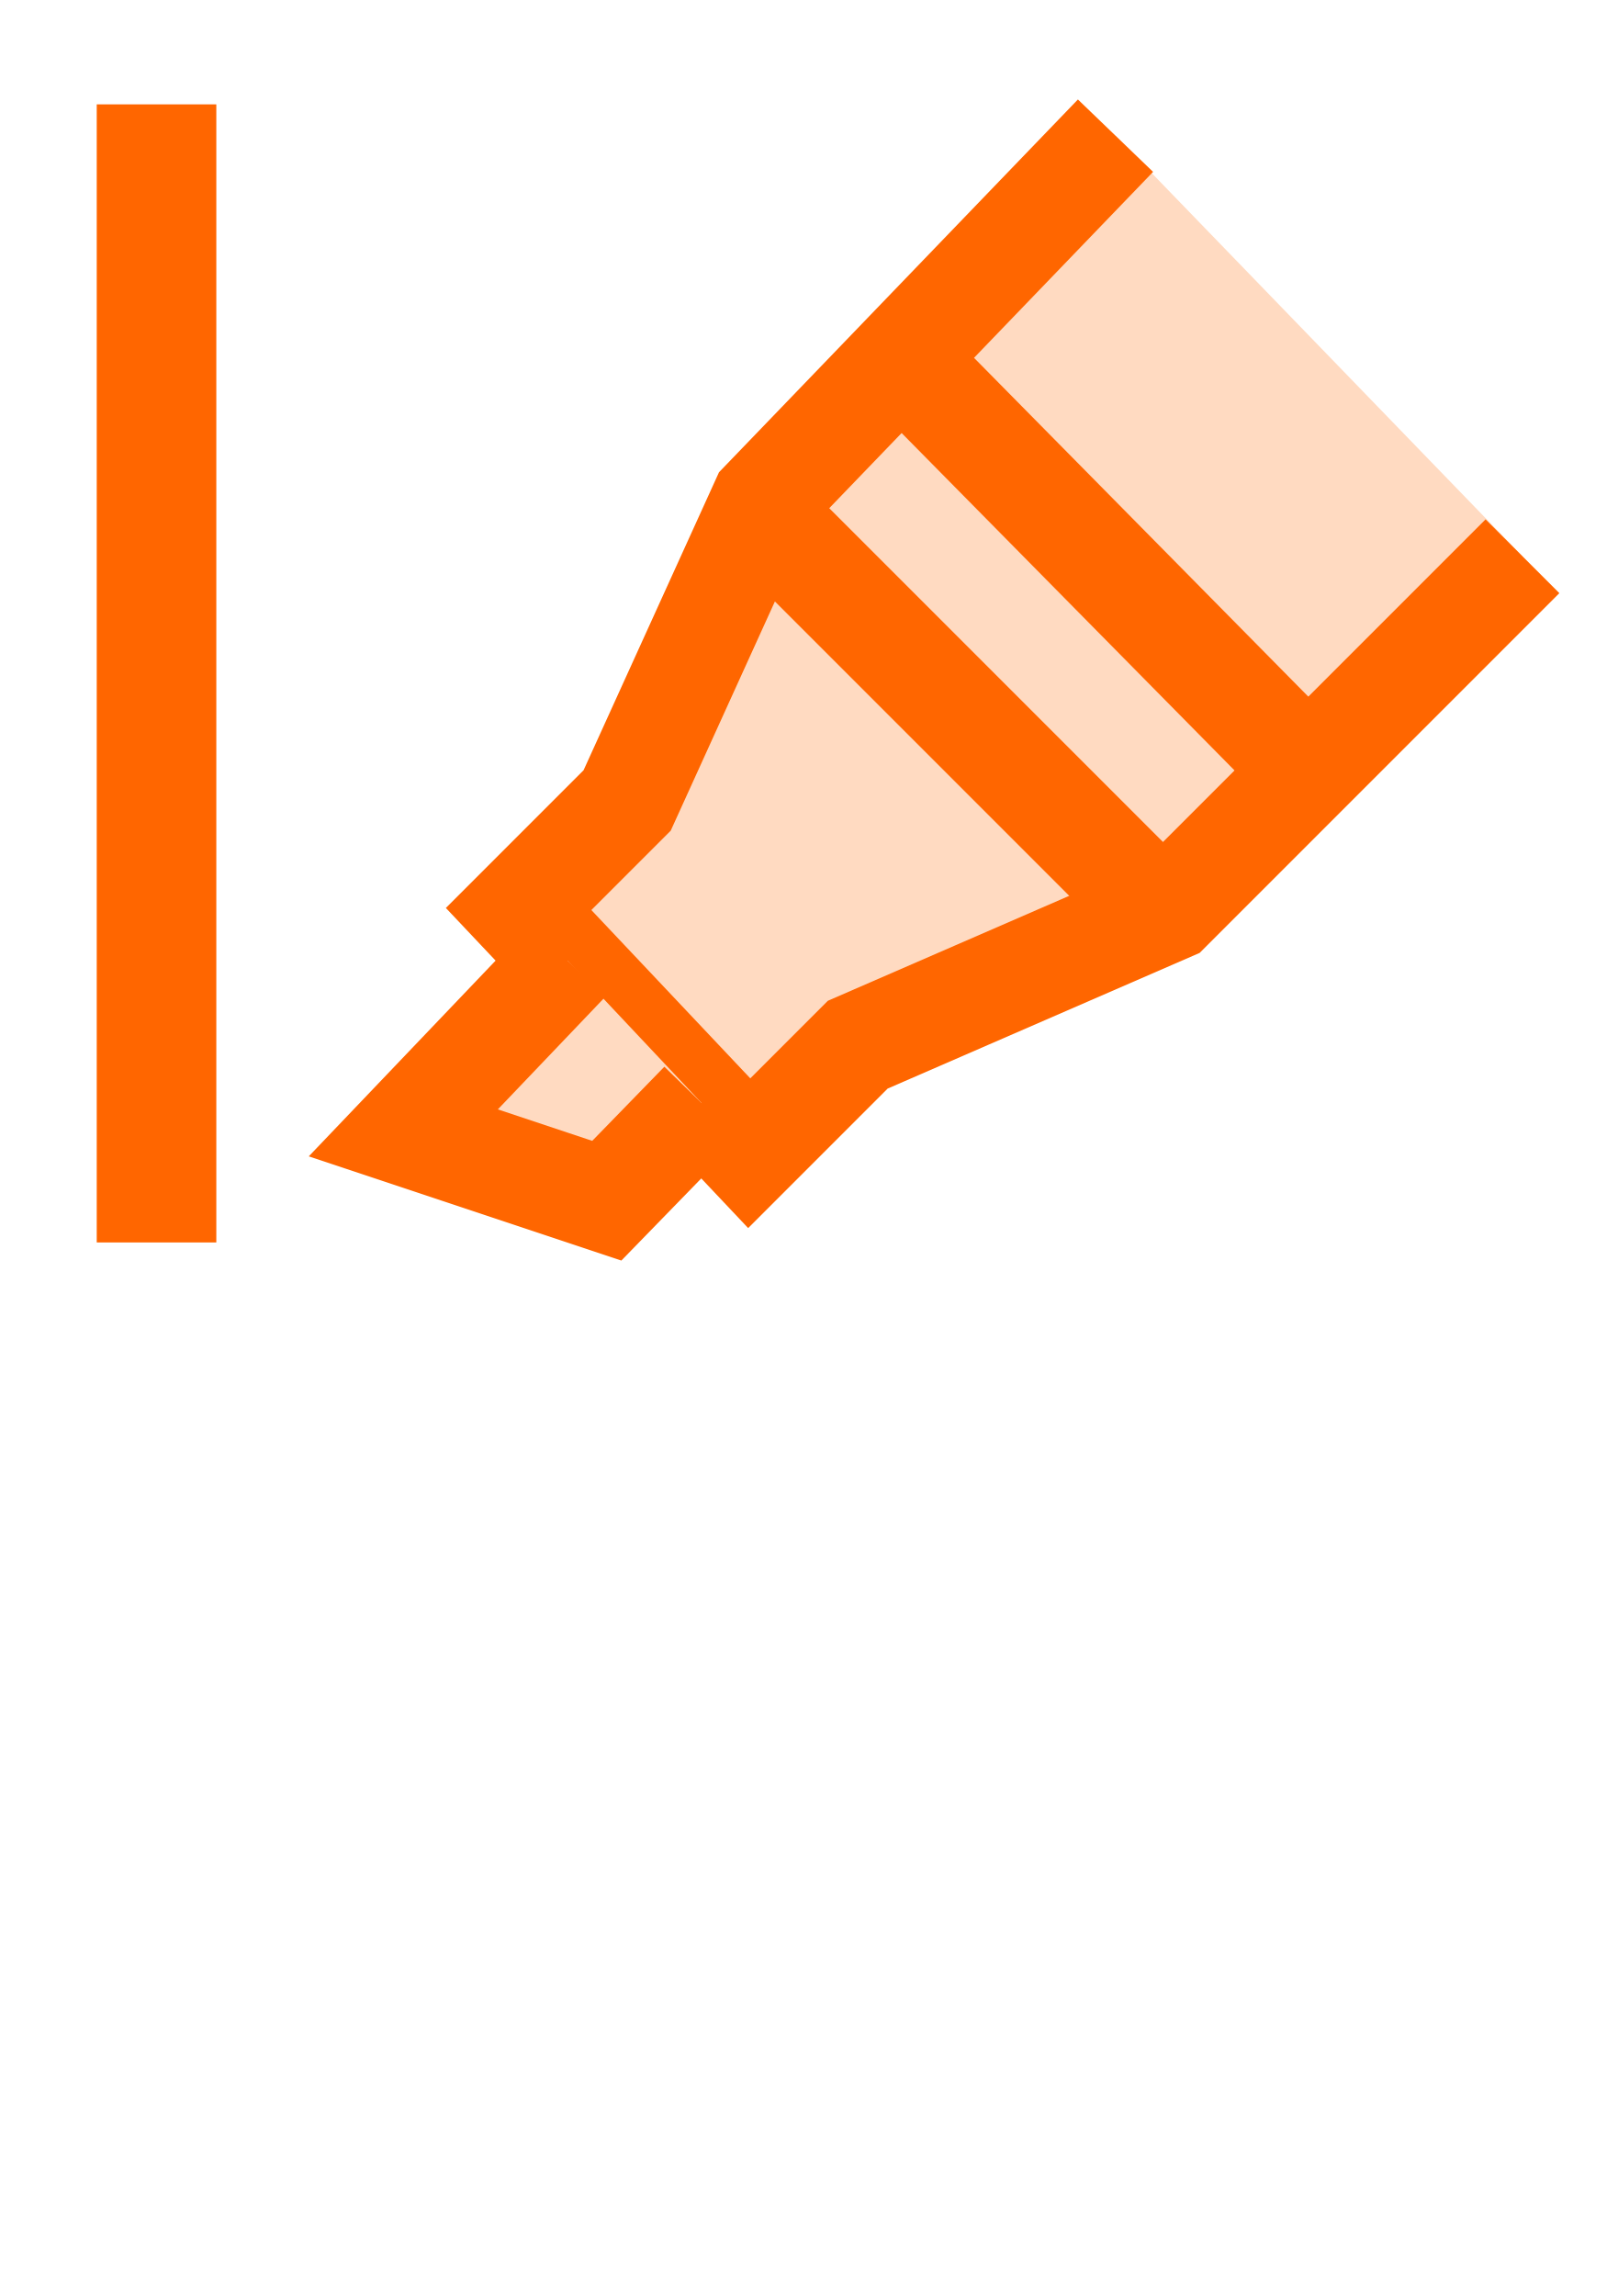
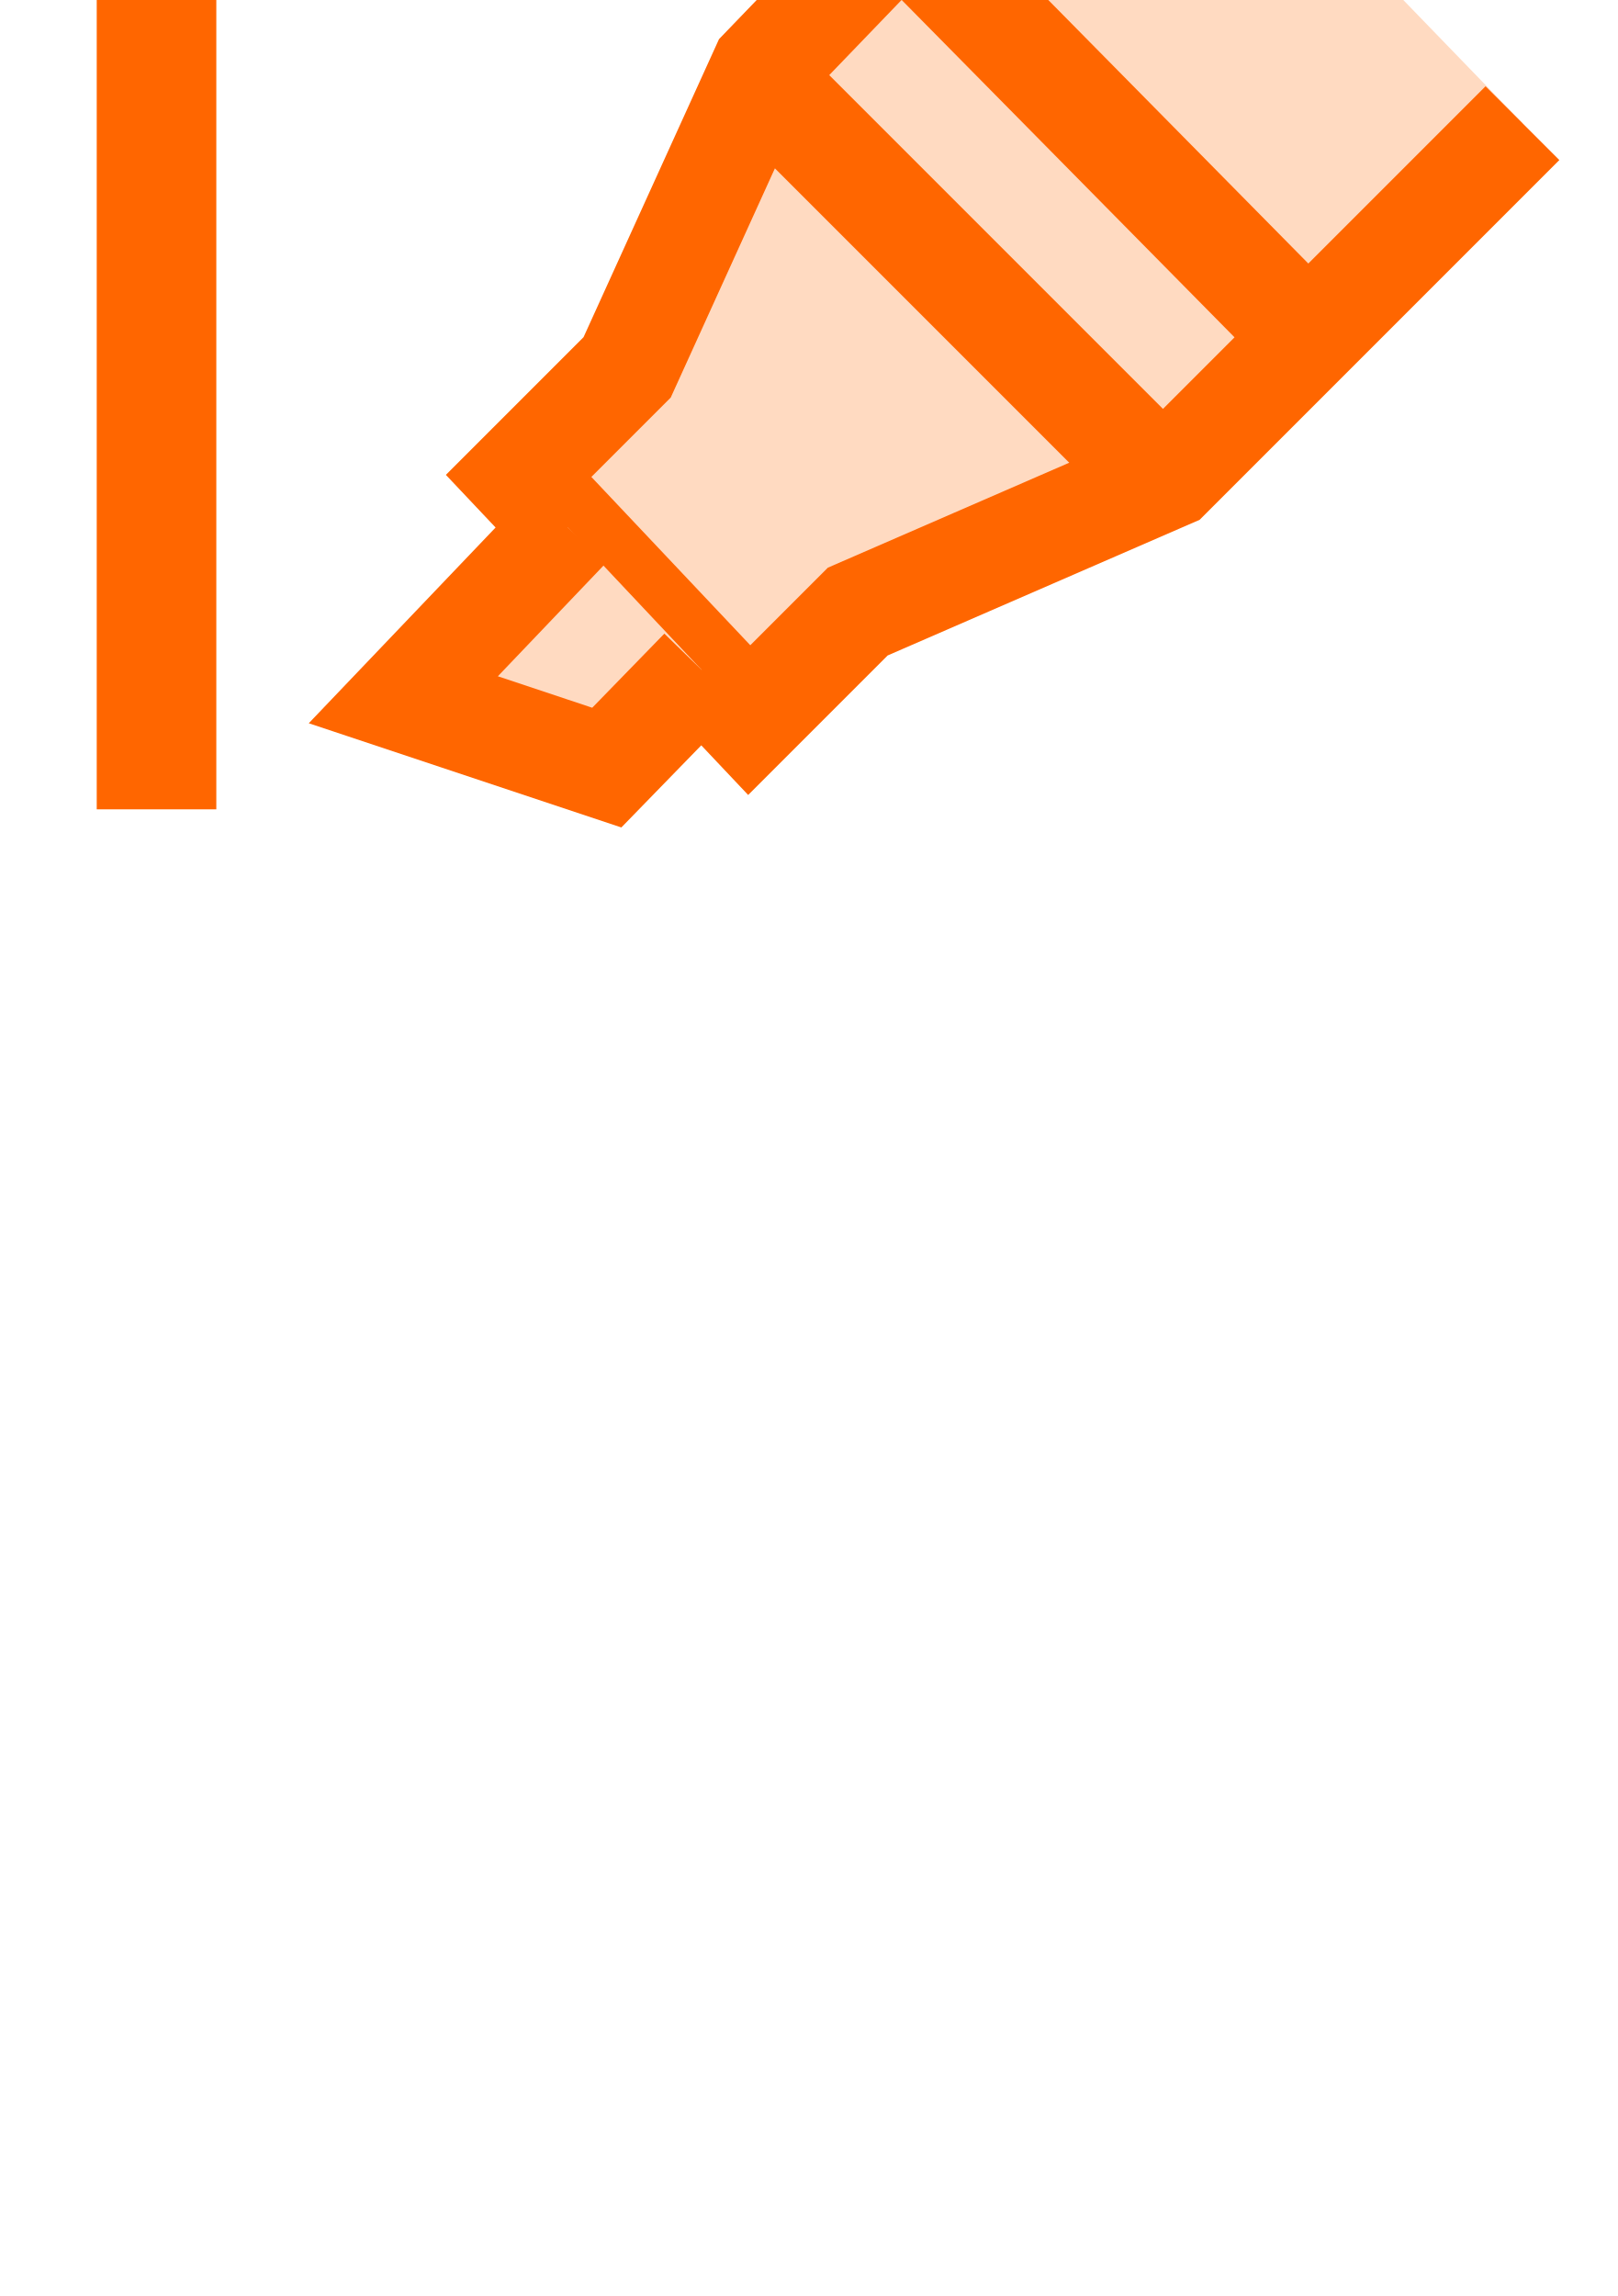
- <svg xmlns="http://www.w3.org/2000/svg" width="31" height="44" xml:space="preserve" overflow="hidden">
+ <svg xmlns="http://www.w3.org/2000/svg" width="31" height="44" style="transform: translateY(-8.3px)" xml:space="preserve" overflow="hidden">
  <defs>
    <clipPath id="clip0">
      <rect x="2154" y="984" width="31" height="44" />
    </clipPath>
    <clipPath id="clip1">
      <rect x="2159" y="984" width="26" height="26" />
    </clipPath>
    <clipPath id="clip2">
      <rect x="2159" y="984" width="26" height="26" />
    </clipPath>
    <clipPath id="clip3">
      <rect x="2159" y="984" width="26" height="26" />
    </clipPath>
  </defs>
  <g clip-path="url(#clip0)" transform="translate(-2154 -984)">
    <g clip-path="url(#clip1)">
      <g clip-path="url(#clip2)">
        <g clip-path="url(#clip3)">
          <path d="M2175.38 986.6 2168.62 993.62 2166.02 999.34 2163.94 1001.42 2168.36 1006.1 2170.44 1004.02 2176.42 1001.42 2183.18 994.66" stroke="#FF6600" stroke-width="2" stroke-miterlimit="10" fill="#FFDAC1" />
          <path d="M2171.27 990.864 2179.07 998.768" stroke="#FF6600" stroke-width="2" stroke-miterlimit="10" fill="none" />
          <path d="M2168.49 993.75 2176.29 1001.55" stroke="#FF6600" stroke-width="2" stroke-miterlimit="10" fill="none" />
          <path d="M2164.88 1002.41 2161.73 1005.71 2165.63 1007.01 2167.45 1005.14" stroke="#FF6600" stroke-width="2" stroke-miterlimit="10" fill="#FFDAC1" />
        </g>
      </g>
    </g>
    <path d="M2157 986 2157 1007.81" stroke="#FF6600" stroke-width="2.292" stroke-miterlimit="8" fill="none" fill-rule="evenodd" />
  </g>
</svg>
